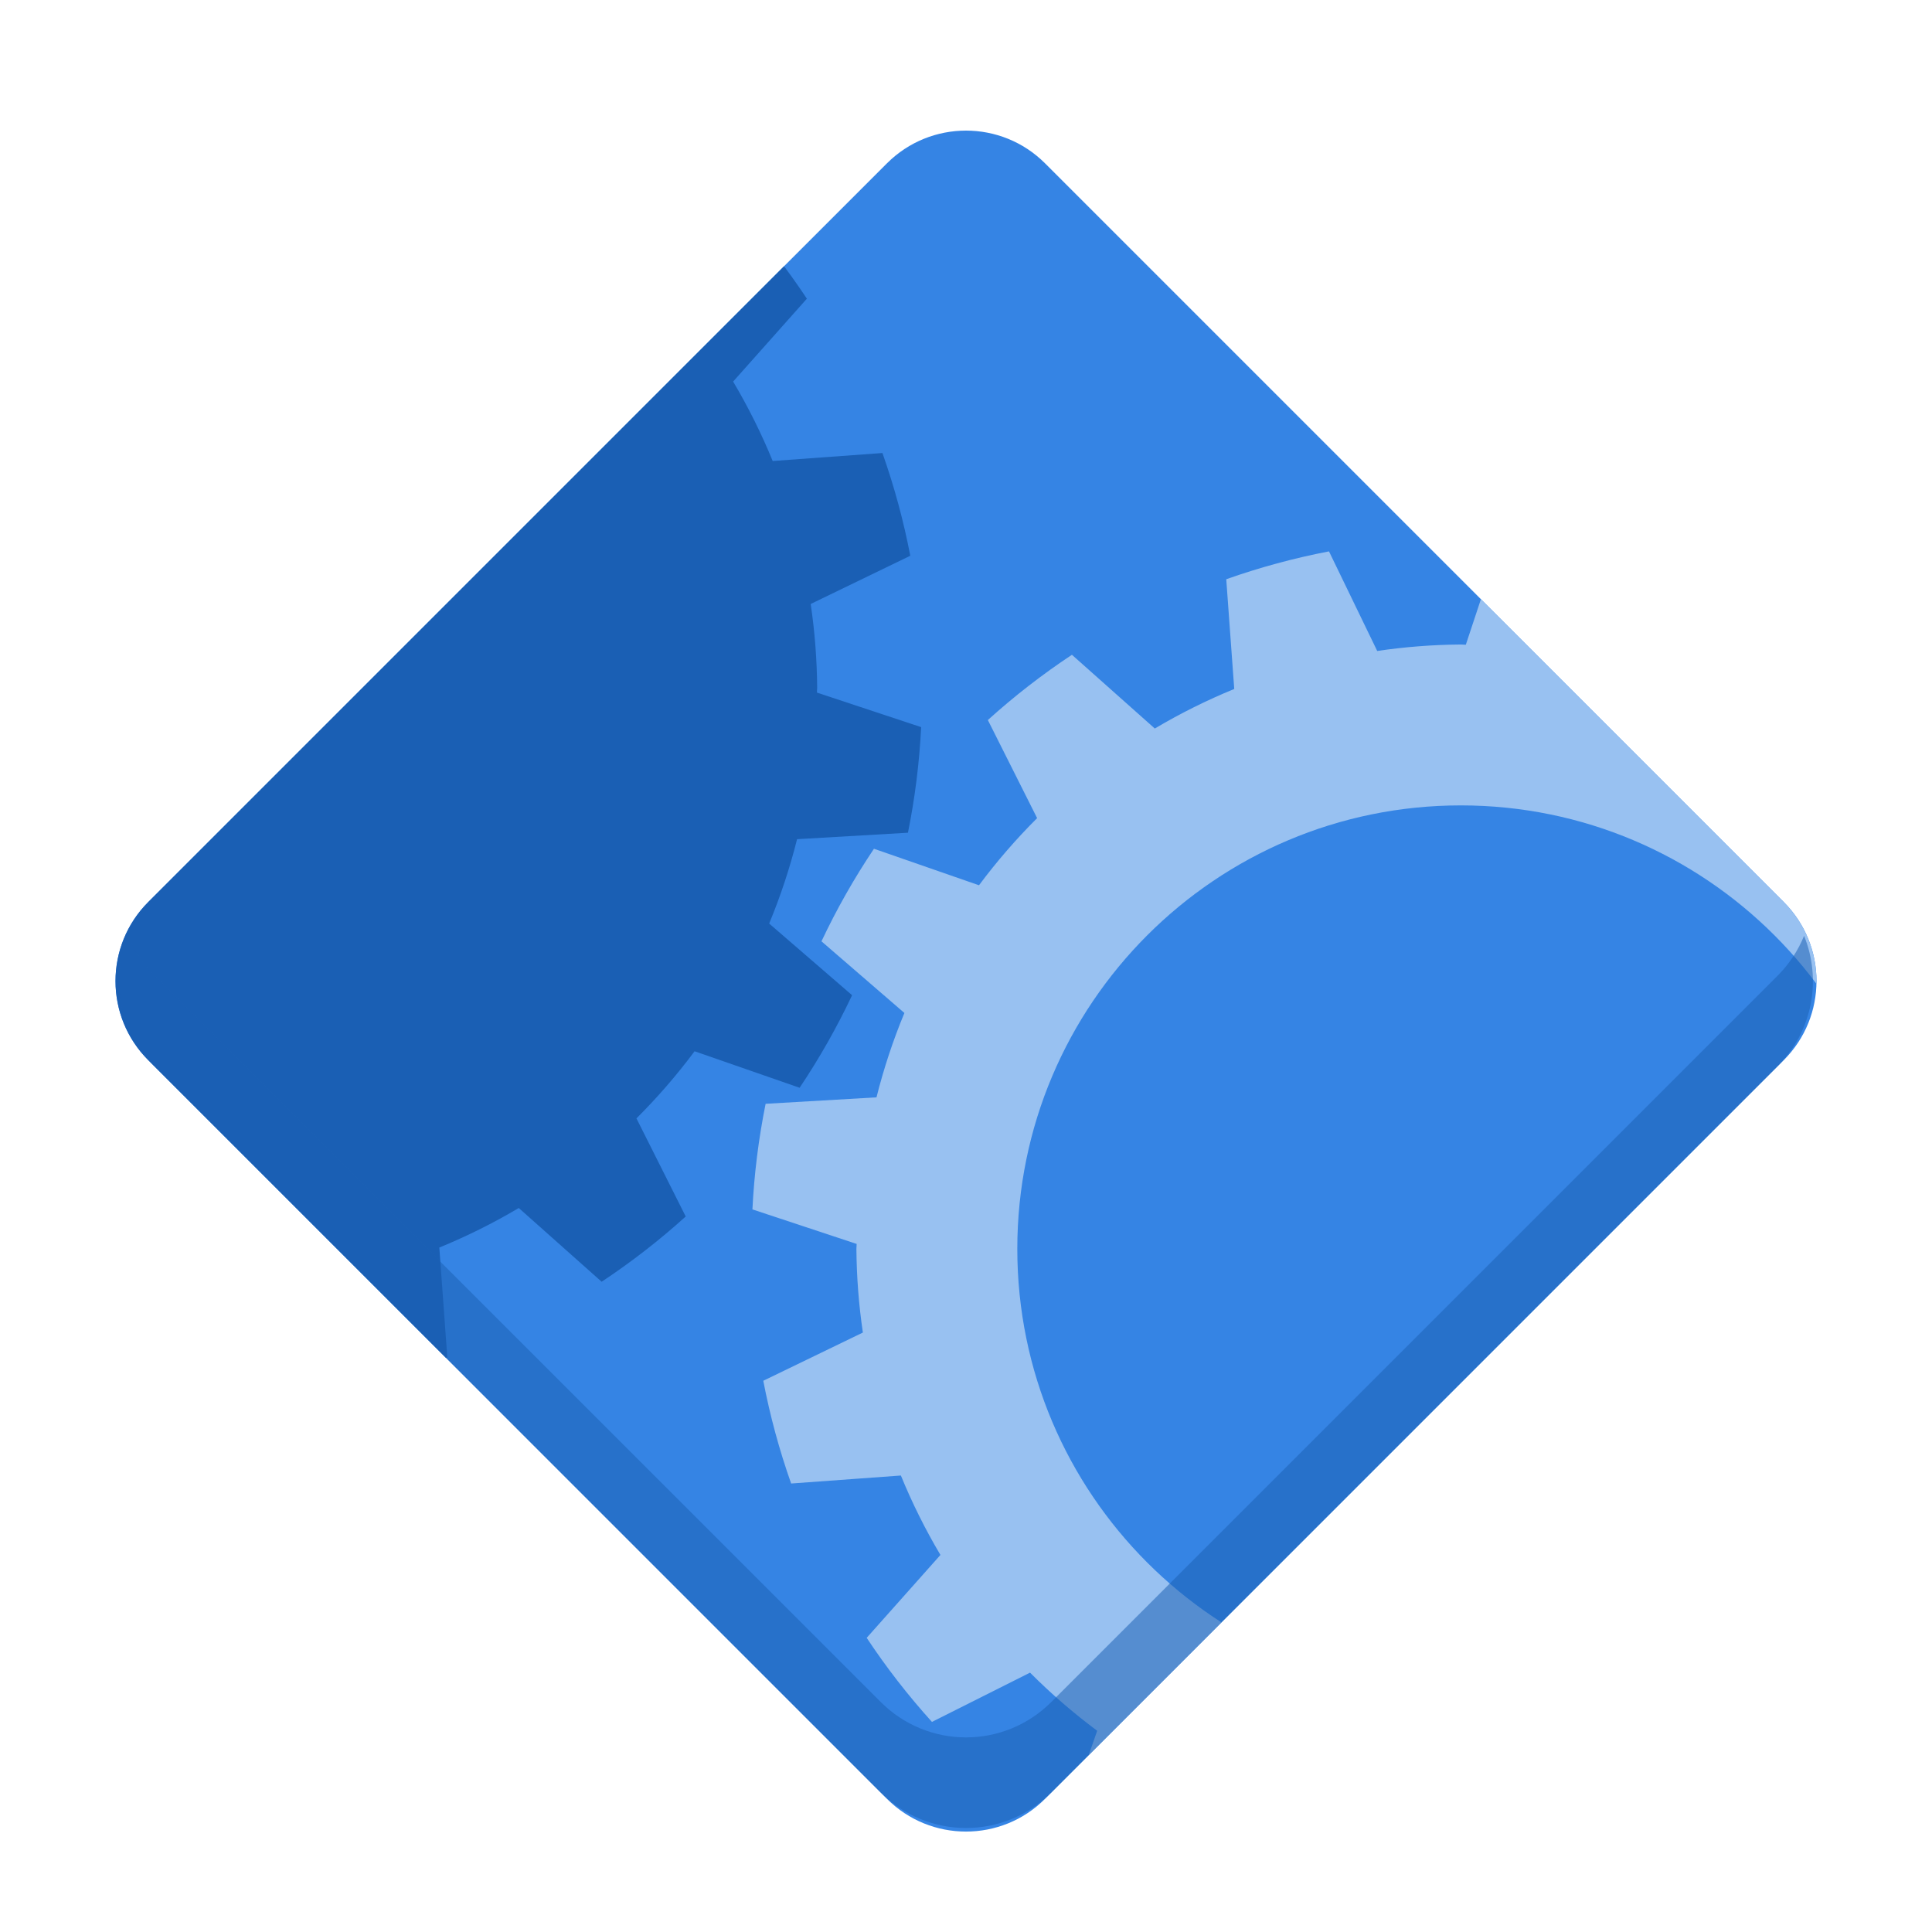
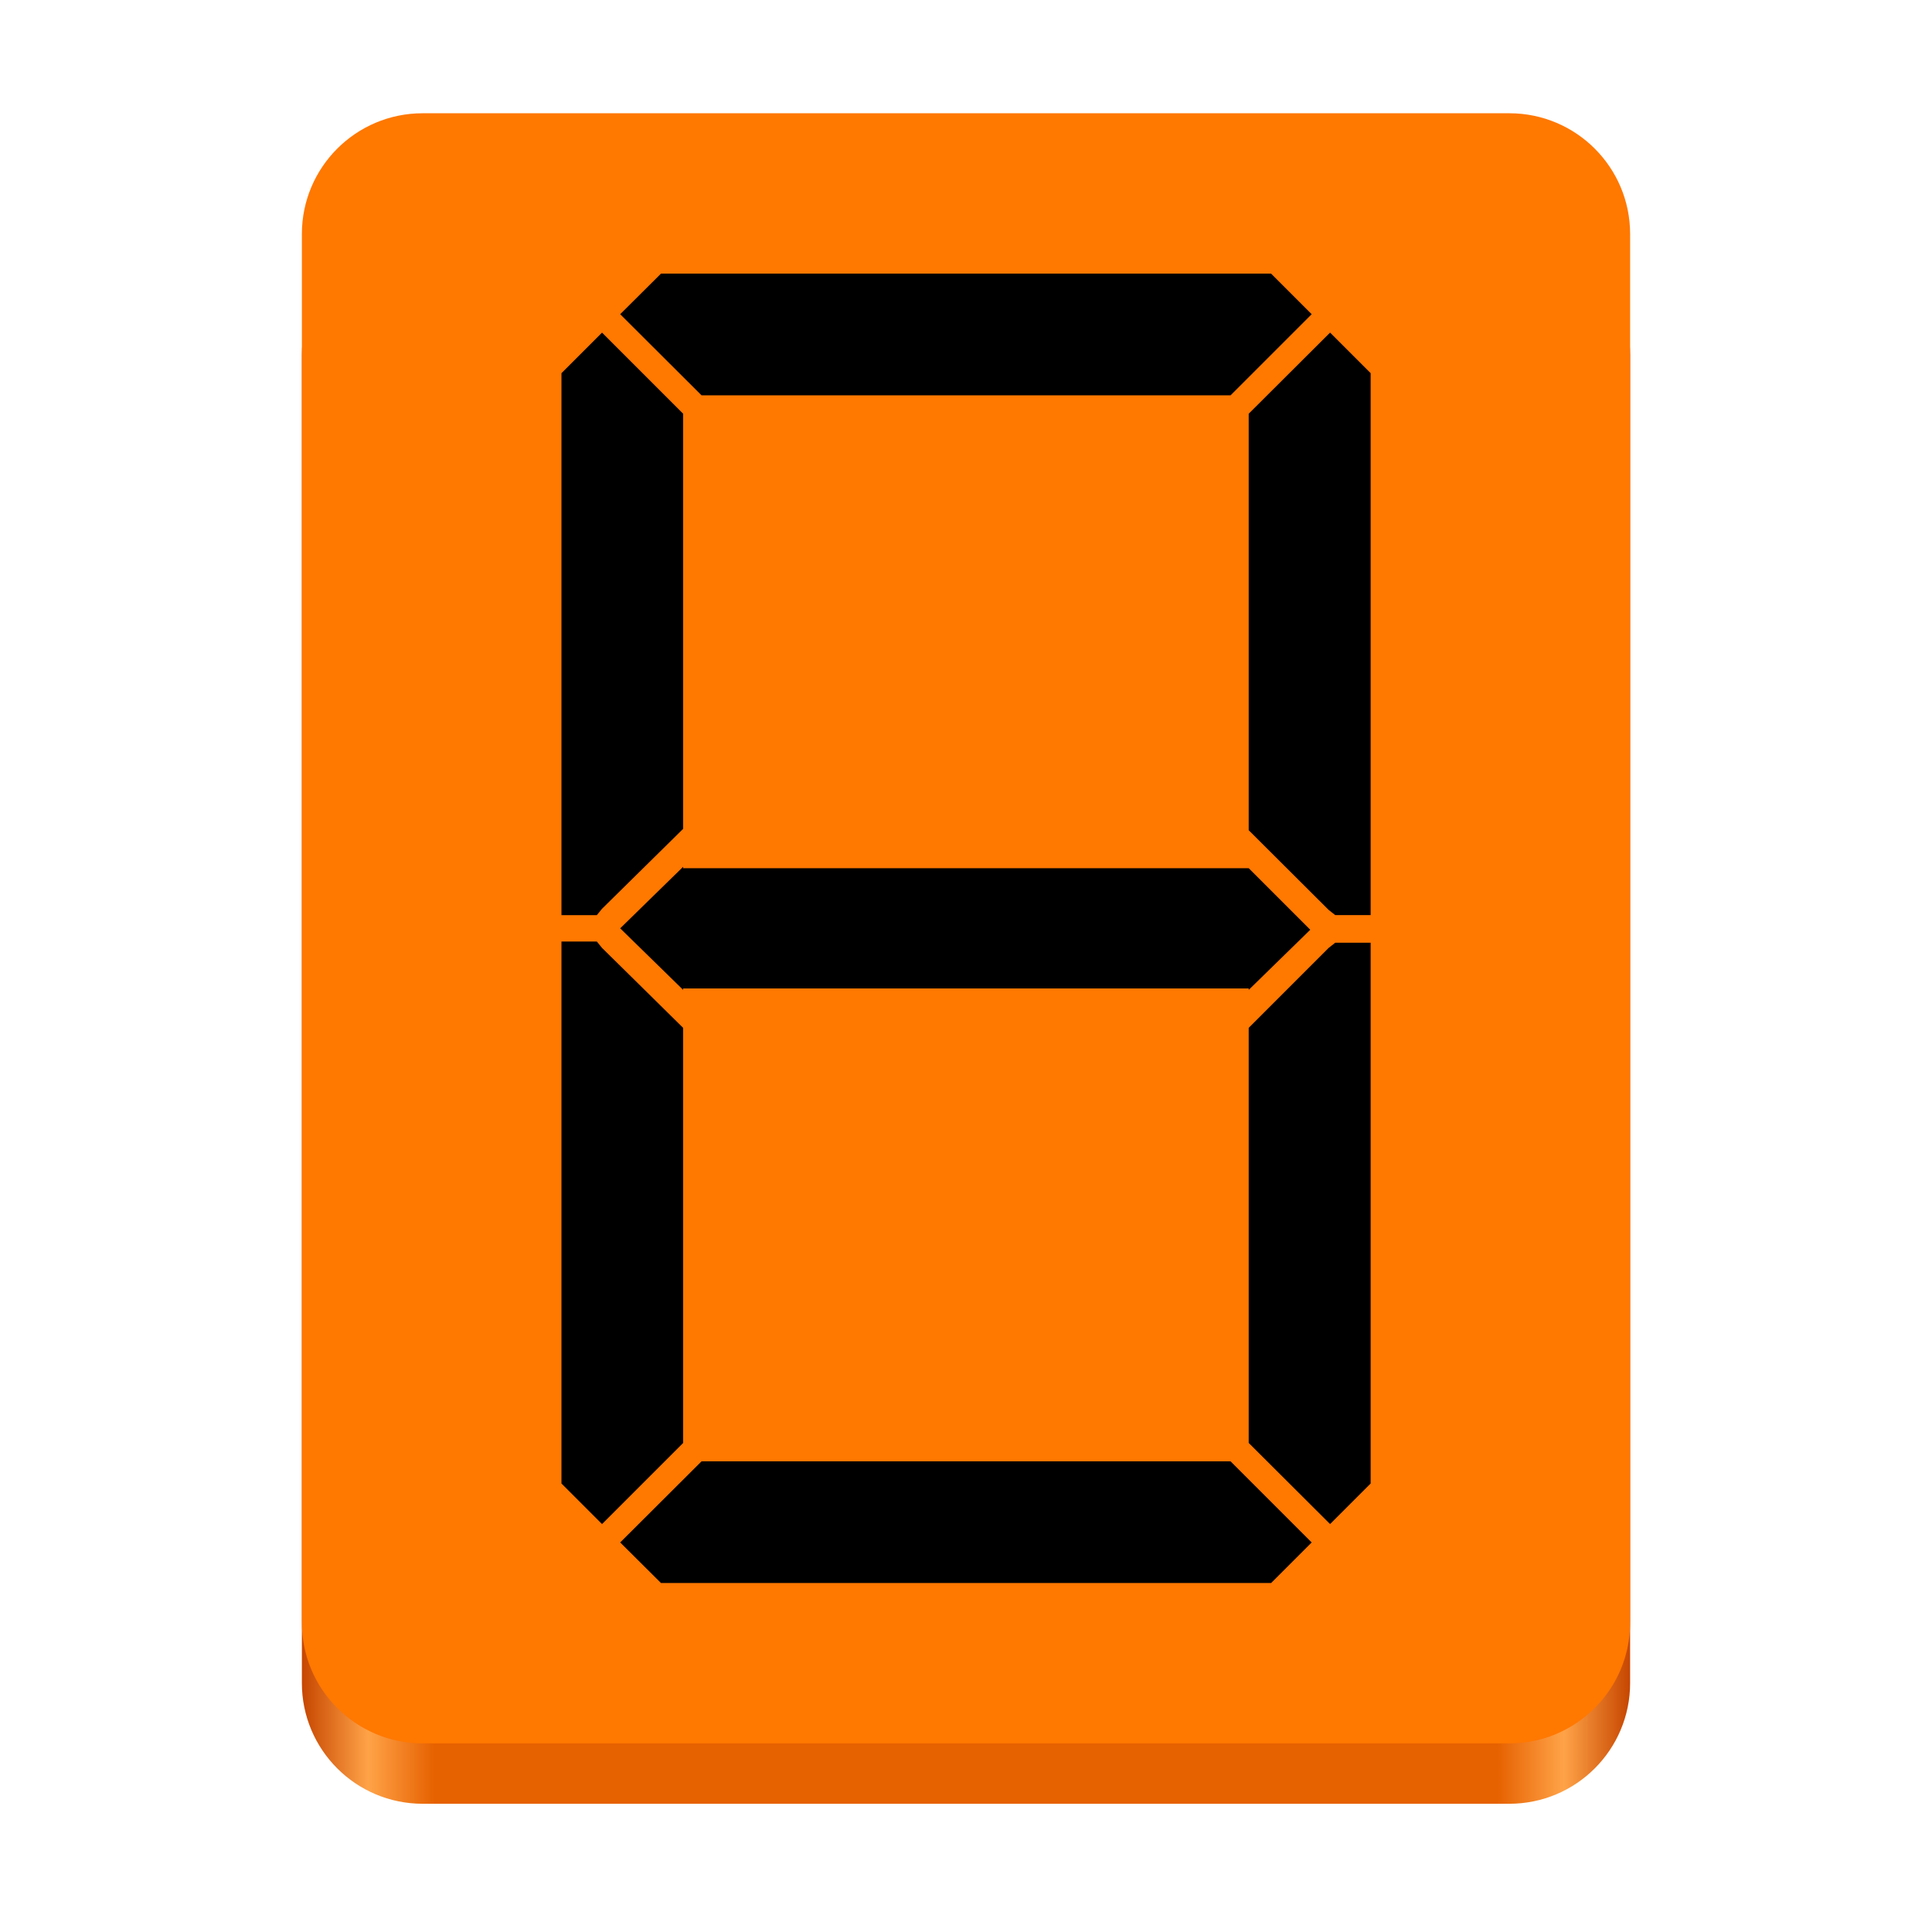
- <svg xmlns="http://www.w3.org/2000/svg" width="33.75mm" height="33.75mm" viewBox="0 0 33.75 33.75" version="1.1" id="svg974">
-   <defs id="defs968">
-     <clipPath clipPathUnits="userSpaceOnUse" id="clipPath18689">
-       <rect clip-path="none" transform="rotate(45)" ry="32" rx="32" y="123.999" x="486.037" height="362.943" width="362.943" id="rect18691" style="display:inline;opacity:1;vector-effect:none;fill:#4a86cf;fill-opacity:1;stroke:none;stroke-width:26.067;stroke-linecap:butt;stroke-linejoin:miter;stroke-miterlimit:4;stroke-dasharray:none;stroke-dashoffset:0;stroke-opacity:1;marker:none;marker-start:none;marker-mid:none;marker-end:none;paint-order:normal;enable-background:new" />
-     </clipPath>
-     <clipPath clipPathUnits="userSpaceOnUse" id="clipPath18689-3">
-       <rect clip-path="none" transform="rotate(45)" ry="32" rx="32" y="123.999" x="486.037" height="362.943" width="362.943" id="rect18691-6" style="display:inline;opacity:1;vector-effect:none;fill:#4a86cf;fill-opacity:1;stroke:none;stroke-width:26.067;stroke-linecap:butt;stroke-linejoin:miter;stroke-miterlimit:4;stroke-dasharray:none;stroke-dashoffset:0;stroke-opacity:1;marker:none;marker-start:none;marker-mid:none;marker-end:none;paint-order:normal;enable-background:new" />
-     </clipPath>
-   </defs>
-   <g id="layer1" transform="translate(-61.81982,-103.944)">
-     <g transform="matrix(0.2636723,0,0,0.2636723,61.81982,-529.397)" style="display:inline;stroke-width:0.25;enable-background:new" id="g1836">
-       <g transform="matrix(0.25,0,0,0.25,0,2295)" id="g18818" style="stroke-width:0.25">
-         <g style="stroke-width:0.27" transform="matrix(0.9260519,0,0,0.9260519,18.93073,50.87633)" id="g18590">
-           <g style="stroke-width:0.27" id="g18681" clip-path="url(#clipPath18689-3)">
-             <rect style="opacity:1;vector-effect:none;fill:#3584e4;fill-opacity:1;stroke:none;stroke-width:8.221;stroke-linecap:butt;stroke-linejoin:miter;stroke-miterlimit:4;stroke-dasharray:none;stroke-dashoffset:0;stroke-opacity:1;marker:none;marker-start:none;marker-mid:none;marker-end:none;paint-order:normal" id="rect18571" width="424" height="424" x="458.337" y="90.642" rx="10.092" ry="10.092" transform="matrix(0.6052817,0.6052817,-0.6052817,0.6052817,33.44063,99.07363)" clip-path="none" />
-             <circle style="opacity:1;vector-effect:none;fill:#f66151;fill-opacity:1;stroke:none;stroke-width:7.037;stroke-linecap:butt;stroke-linejoin:miter;stroke-miterlimit:4;stroke-dasharray:none;stroke-dashoffset:0;stroke-opacity:1;marker:none;marker-start:none;marker-mid:none;marker-end:none;paint-order:normal" id="path18706" cx="0" cy="0" r="0" transform="translate(0,-212)" />
-             <circle style="opacity:1;vector-effect:none;fill:#f66151;fill-opacity:1;stroke:none;stroke-width:7.037;stroke-linecap:butt;stroke-linejoin:miter;stroke-miterlimit:4;stroke-dasharray:none;stroke-dashoffset:0;stroke-opacity:1;marker:none;marker-start:none;marker-mid:none;marker-end:none;paint-order:normal" id="path18708" cx="0" cy="0" r="0" transform="translate(0,-212)" />
-             <path style="display:inline;opacity:1;vector-effect:none;fill:#98c1f1;fill-opacity:1;stroke:none;stroke-width:7.037;stroke-linecap:butt;stroke-linejoin:miter;stroke-miterlimit:4;stroke-dasharray:none;stroke-dashoffset:0;stroke-opacity:1;marker:none;marker-start:none;marker-mid:none;marker-end:none;paint-order:normal;enable-background:new" d="m 408.92,561.918 -9.886,29.829 a 172.971,172.971 0 0 0 -1.427,-0.071 172.971,172.971 0 0 0 -23.929,1.852 l -13.801,-28.501 a 203.293,203.293 0 0 0 -29.401,7.972 l 2.286,31.405 a 172.971,172.971 0 0 0 -22.732,11.319 l -23.718,-21.103 a 203.293,203.293 0 0 0 -24.059,18.674 l 14.099,28.073 a 172.971,172.971 0 0 0 -16.636,19.211 l -30.058,-10.448 a 203.293,203.293 0 0 0 -15.017,26.488 l 23.73,20.507 a 172.971,172.971 0 0 0 -7.985,24.143 l -31.73,1.849 a 203.293,203.293 0 0 0 -3.778,30.217 l 29.829,9.886 a 172.971,172.971 0 0 0 -0.071,1.427 172.971,172.971 0 0 0 1.852,23.929 l -28.501,13.801 a 203.293,203.293 0 0 0 7.972,29.401 l 31.405,-2.286 a 172.971,172.971 0 0 0 11.319,22.732 l -21.103,23.718 a 203.293,203.293 0 0 0 18.674,24.059 l 28.073,-14.099 a 172.971,172.971 0 0 0 19.211,16.636 l -10.448,30.058 a 203.293,203.293 0 0 0 26.488,15.017 l 20.507,-23.73 a 172.971,172.971 0 0 0 24.143,7.985 l 1.849,31.73 a 203.293,203.293 0 0 0 30.217,3.778 l 9.886,-29.829 a 172.971,172.971 0 0 0 1.427,0.071 172.971,172.971 0 0 0 23.929,-1.852 l 13.801,28.501 a 203.293,203.293 0 0 0 29.401,-7.972 l -2.286,-31.405 a 172.971,172.971 0 0 0 22.732,-11.319 l 23.718,21.103 A 203.293,203.293 0 0 0 532.96,916 l -14.099,-28.073 a 172.971,172.971 0 0 0 16.636,-19.211 l 30.058,10.448 a 203.293,203.293 0 0 0 15.017,-26.488 l -23.73,-20.507 a 172.971,172.971 0 0 0 7.985,-24.143 l 31.73,-1.849 a 203.293,203.293 0 0 0 3.778,-30.217 l -29.829,-9.886 a 172.971,172.971 0 0 0 0.071,-1.427 172.971,172.971 0 0 0 -1.852,-23.929 l 28.501,-13.801 a 203.293,203.293 0 0 0 -7.972,-29.401 l -31.405,2.286 a 172.971,172.971 0 0 0 -11.319,-22.732 l 21.103,-23.718 a 203.293,203.293 0 0 0 -18.674,-24.059 l -28.073,14.099 a 172.971,172.971 0 0 0 -19.211,-16.636 l 10.448,-30.058 A 203.293,203.293 0 0 0 485.636,581.681 l -20.507,23.73 a 172.971,172.971 0 0 0 -24.143,-7.985 l -1.849,-31.73 a 203.293,203.293 0 0 0 -30.217,-3.778 z M 397.607,637.722 A 126.926,126.926 0 0 1 524.532,764.647 126.926,126.926 0 0 1 397.607,891.572 126.926,126.926 0 0 1 270.682,764.647 126.926,126.926 0 0 1 397.607,637.722 Z" id="path18717-4" />
-             <path id="path18758" d="m 51.748,401.284 -9.886,29.829 c -0.476,-0.026 -0.951,-0.05 -1.427,-0.071 -8.01,0.062 -16.005,0.681 -23.929,1.852 L 2.706,404.392 c -9.986,1.918 -19.814,4.583 -29.401,7.972 l 2.286,31.405 c -7.844,3.211 -15.442,6.994 -22.732,11.319 l -23.718,-21.103 c -8.475,5.614 -16.518,11.857 -24.059,18.674 l 14.099,28.073 c -6.009,5.987 -11.569,12.408 -16.636,19.211 l -30.058,-10.448 c -5.661,8.442 -10.68,17.296 -15.017,26.488 l 23.73,20.507 c -3.25,7.841 -5.919,15.91 -7.985,24.143 l -31.73,1.849 c -2.013,9.964 -3.276,20.064 -3.778,30.217 l 29.829,9.886 c -0.026,0.476 -0.05,0.951 -0.071,1.427 0.062,8.01 0.681,16.005 1.852,23.929 l -28.501,13.801 c 1.918,9.986 4.583,19.814 7.972,29.401 l 31.405,-2.286 c 3.211,7.844 6.994,15.442 11.319,22.732 l -21.103,23.718 c 5.614,8.475 11.857,16.518 18.674,24.059 l 28.073,-14.099 c 5.987,6.009 12.408,11.569 19.211,16.636 l -10.448,30.058 c 8.442,5.661 17.296,10.68 26.488,15.017 l 20.507,-23.73 c 7.841,3.25 15.91,5.919 24.143,7.985 l 1.849,31.73 c 9.964,2.013 20.064,3.276 30.217,3.778 l 9.886,-29.829 c 0.476,0.026 0.951,0.05 1.427,0.071 8.01,-0.062 16.005,-0.681 23.929,-1.852 l 13.801,28.501 c 9.986,-1.918 19.814,-4.583 29.401,-7.972 l -2.286,-31.405 c 7.844,-3.211 15.442,-6.994 22.732,-11.319 l 23.718,21.103 c 8.475,-5.614 16.518,-11.857 24.059,-18.674 l -14.099,-28.073 c 6.009,-5.987 11.569,-12.408 16.636,-19.211 l 30.058,10.448 c 5.661,-8.442 10.68,-17.296 15.017,-26.488 l -23.73,-20.507 c 3.25,-7.841 5.919,-15.91 7.985,-24.143 l 31.73,-1.849 c 2.013,-9.964 3.276,-20.064 3.778,-30.217 l -29.829,-9.886 c 0.026,-0.476 0.05,-0.951 0.071,-1.427 -0.062,-8.01 -0.681,-16.005 -1.852,-23.929 l 28.501,-13.801 c -1.918,-9.986 -4.583,-19.814 -7.972,-29.401 l -31.405,2.286 c -3.211,-7.844 -6.994,-15.442 -11.319,-22.732 l 21.103,-23.718 c -5.614,-8.475 -11.857,-16.518 -18.674,-24.059 l -28.073,14.099 c -5.987,-6.009 -12.408,-11.569 -19.211,-16.636 l 10.448,-30.058 c -8.442,-5.661 -17.296,-10.68 -26.488,-15.017 l -20.507,23.73 c -7.841,-3.25 -15.91,-5.919 -24.143,-7.985 l -1.849,-31.73 c -9.964,-2.013 -20.064,-3.276 -30.217,-3.778 z" style="display:inline;opacity:1;vector-effect:none;fill:#1a5fb4;fill-opacity:1;stroke:none;stroke-width:7.037;stroke-linecap:butt;stroke-linejoin:miter;stroke-miterlimit:4;stroke-dasharray:none;stroke-dashoffset:0;stroke-opacity:1;marker:none;marker-start:none;marker-mid:none;marker-end:none;paint-order:normal;enable-background:new" />
-           </g>
-         </g>
-         <path style="display:inline;opacity:0.534;vector-effect:none;fill:#1a5fb4;fill-opacity:1;stroke:none;stroke-width:1.629;stroke-linecap:butt;stroke-linejoin:miter;stroke-miterlimit:4;stroke-dasharray:none;stroke-dashoffset:0;stroke-opacity:1;marker:none;marker-start:none;marker-mid:none;marker-end:none;paint-order:normal;enable-background:new" clip-path="none" d="m 8.477,2676 c -1.171,2.887 -0.583,6.308 1.766,8.656 l 48.102,48.102 c 3.134,3.134 8.179,3.134 11.312,0 l 48.102,-48.102 c 2.348,-2.348 2.937,-5.77 1.766,-8.656 -0.392,0.966 -0.98,1.871 -1.766,2.656 l -48.102,48.102 c -3.134,3.134 -8.179,3.134 -11.312,0 L 10.242,2678.656 C 9.457,2677.871 8.868,2676.965 8.477,2676 Z" transform="matrix(4,0,0,4,0,-10028)" id="rect18571-6" />
-       </g>
-       <rect y="2402" x="-1.5000001e-06" height="128" width="128" id="rect9125-7-2" style="display:inline;opacity:1;vector-effect:none;fill:none;fill-opacity:1;stroke:none;stroke-width:1.25;stroke-linecap:butt;stroke-linejoin:miter;stroke-miterlimit:4;stroke-dasharray:none;stroke-dashoffset:0;stroke-opacity:1;marker:none;marker-start:none;marker-mid:none;marker-end:none;paint-order:normal;enable-background:new" />
-     </g>
-   </g>
+ <svg xmlns="http://www.w3.org/2000/svg" xmlns:xlink="http://www.w3.org/1999/xlink" height="128px" viewBox="0 0 128 128" width="128px">
+   <linearGradient id="a" gradientTransform="matrix(0.196428 0 0 0.342105 2.597321 273.2448)" gradientUnits="userSpaceOnUse" x1="88.596" x2="536.596" y1="-449.394" y2="-449.394">
+     <stop offset="0" stop-color="#c64600" />
+     <stop offset="0.05" stop-color="#ffa348" />
+     <stop offset="0.1" stop-color="#e66100" />
+     <stop offset="0.9" stop-color="#e66100" />
+     <stop offset="0.95" stop-color="#ffa348" />
+     <stop offset="1" stop-color="#c64600" />
+   </linearGradient>
+   <symbol id="b" overflow="visible">
+     <path d="m 11.281 -3.906 l -2.688 -2.688 v -35.906 h 2.344 l 0.344 0.422 l 5.375 5.297 v 27.5 z m 0 -40.766 l -0.344 0.422 h -2.344 v -35.906 l 2.688 -2.688 l 5.375 5.375 v 27.5 z m 1.203 -39.391 l 2.703 -2.688 h 40.422 l 2.688 2.688 l -5.375 5.375 h -35.047 z m 45.719 40.781 l -4.078 3.984 v -0.094 h -37.469 v 0.094 l -4.172 -4.078 l 4.172 -4.078 v 0.094 h 37.469 z m 1.219 1.203 l 0.438 -0.344 h 2.344 v 35.828 l -2.688 2.688 l -5.391 -5.375 v -27.5 z m 0.094 -40.766 l 2.688 2.688 v 35.906 h -2.344 l -0.438 -0.344 l -5.297 -5.281 v -27.594 z m -1.219 80.156 l -2.688 2.688 h -40.422 l -2.703 -2.688 l 5.391 -5.375 h 35.047 z m 0 0" />
+   </symbol>
+   <path d="m 28 15.504 h 72 c 4.418 0 8 3.582 8 8 v 88 c 0 4.418 -3.582 8 -8 8 h -72 c -4.418 0 -8 -3.582 -8 -8 v -88 c 0 -4.418 3.582 -8 8 -8 z m 0 0" fill="url(#a)" />
+   <path d="m 28 7.504 h 72 c 4.418 0 8 3.582 8 8 v 92 c 0 4.418 -3.582 8 -8 8 h -72 c -4.418 0 -8 -3.582 -8 -8 v -92 c 0 -4.418 3.582 -8 8 -8 z m 0 0" fill="#ff7800" />
+   <use x="28.605" xlink:href="#b" y="104.88" />
</svg>
